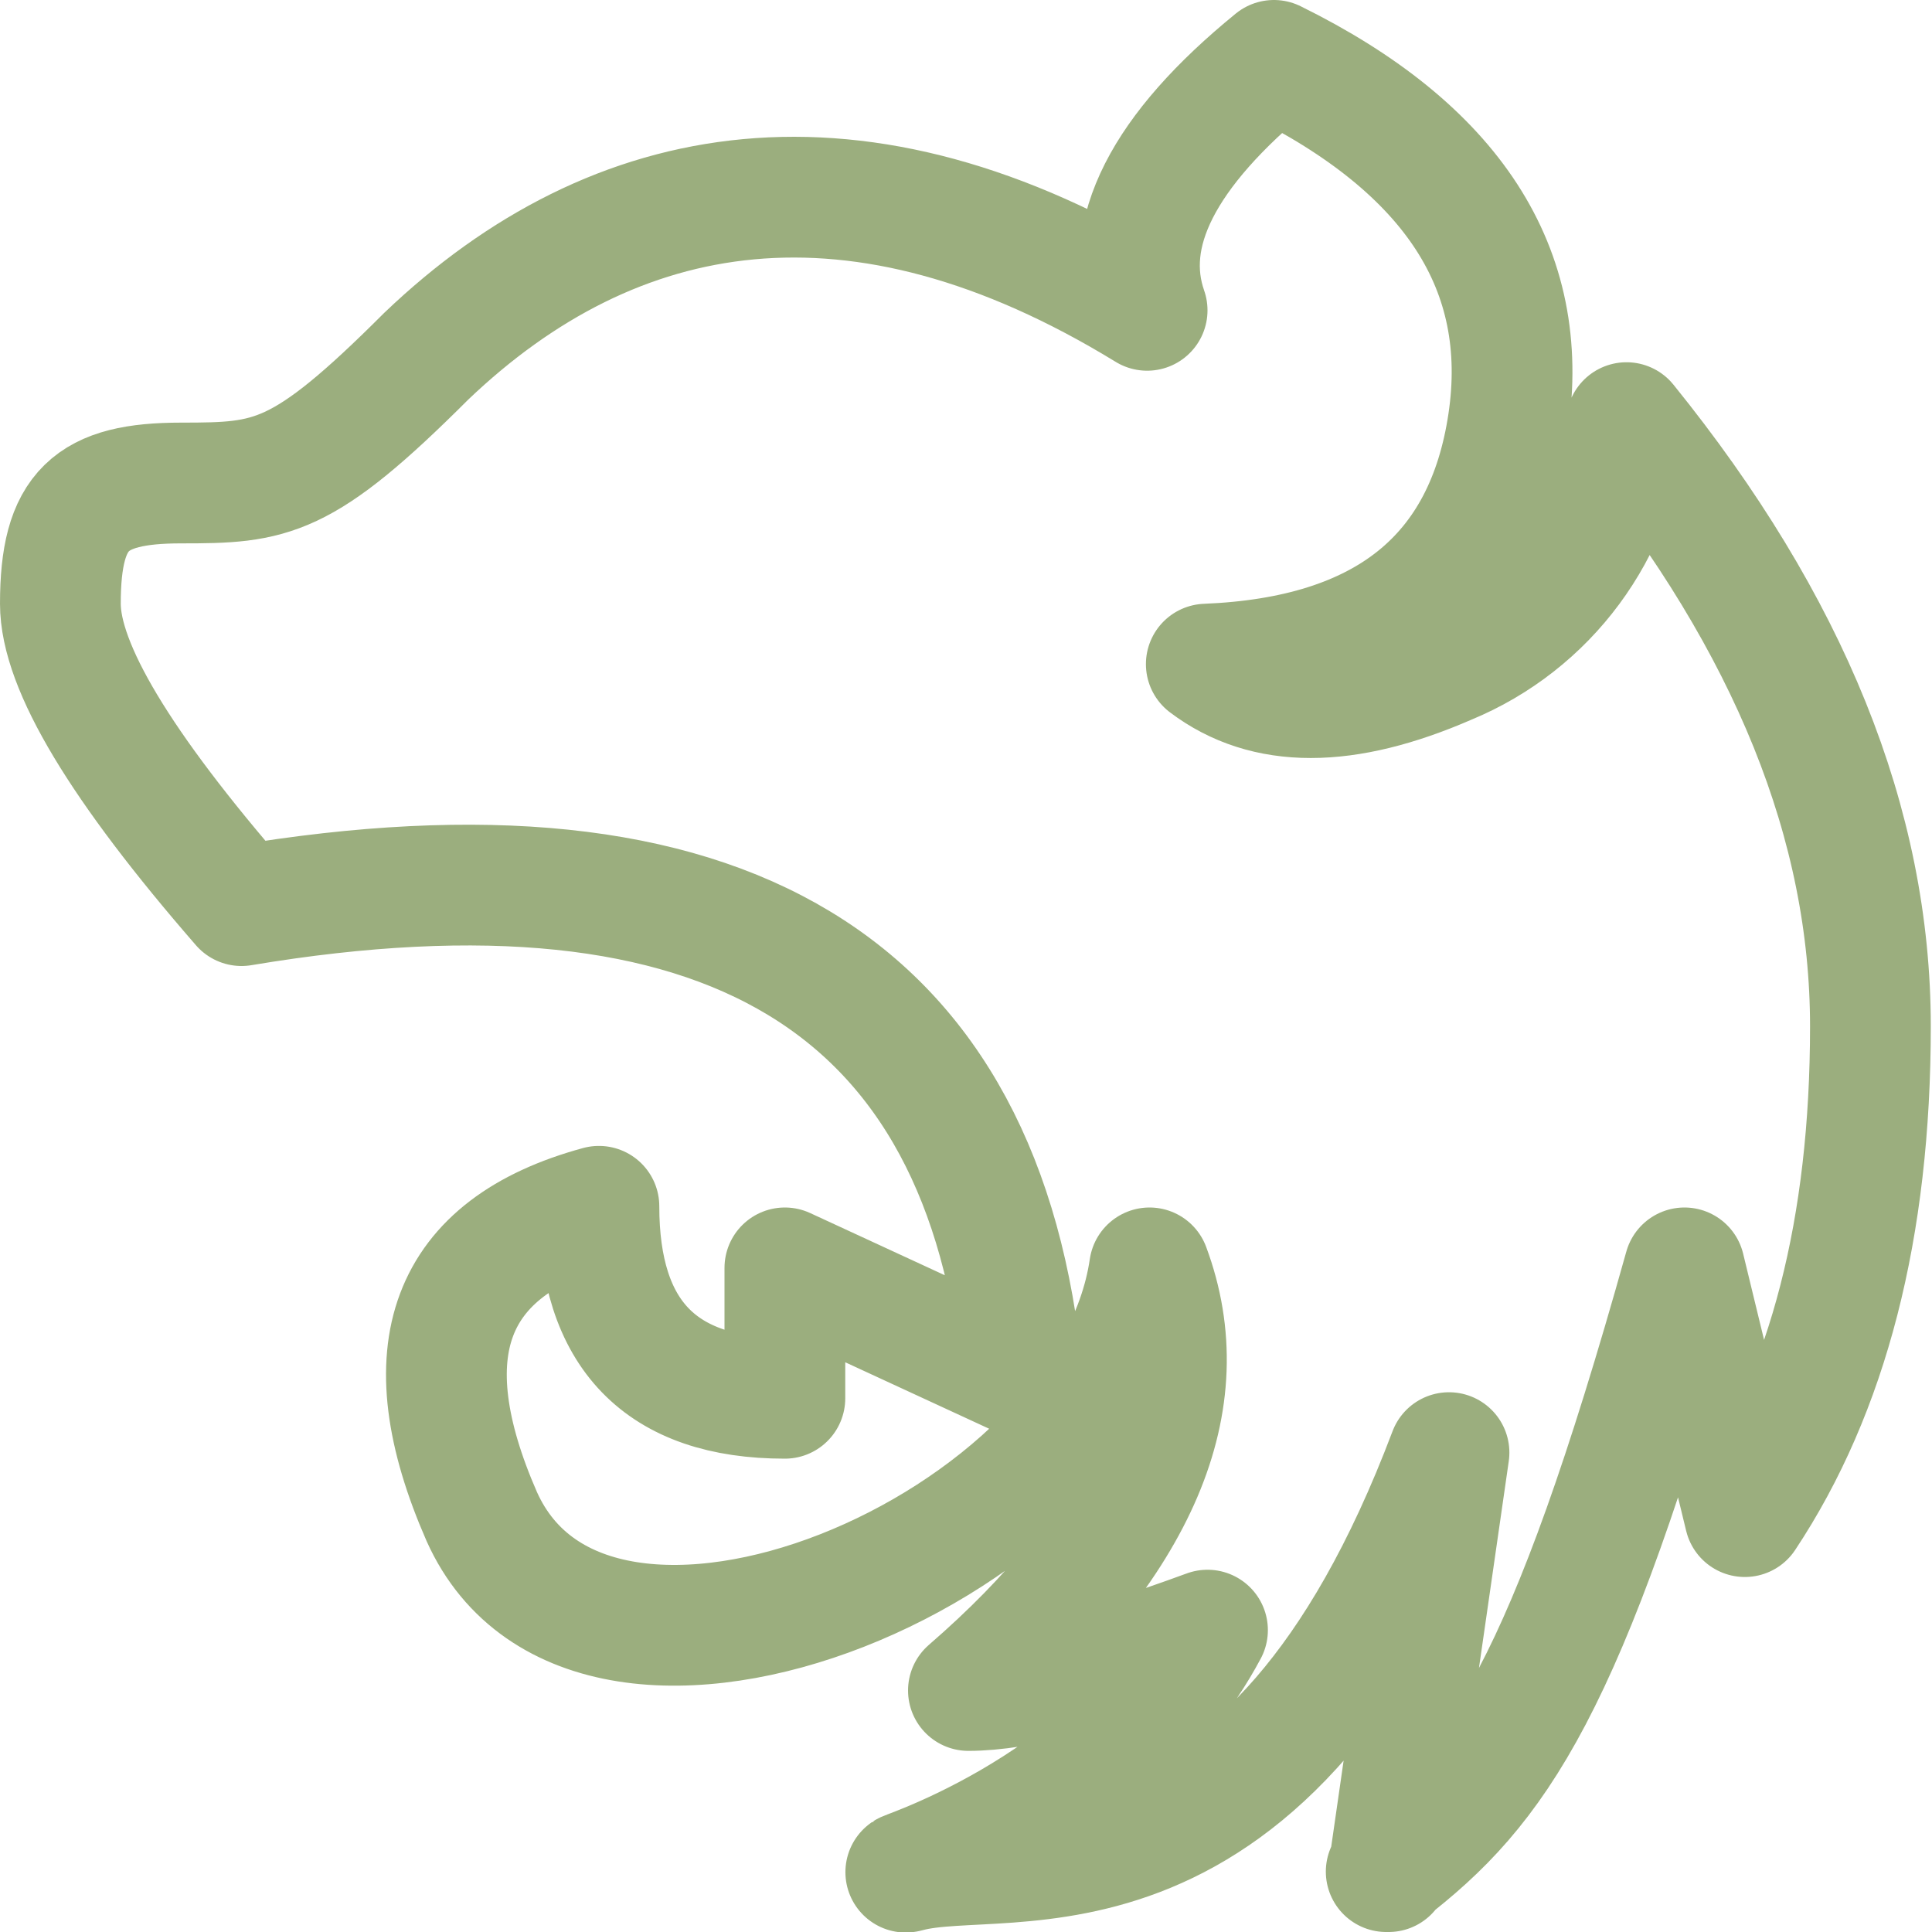
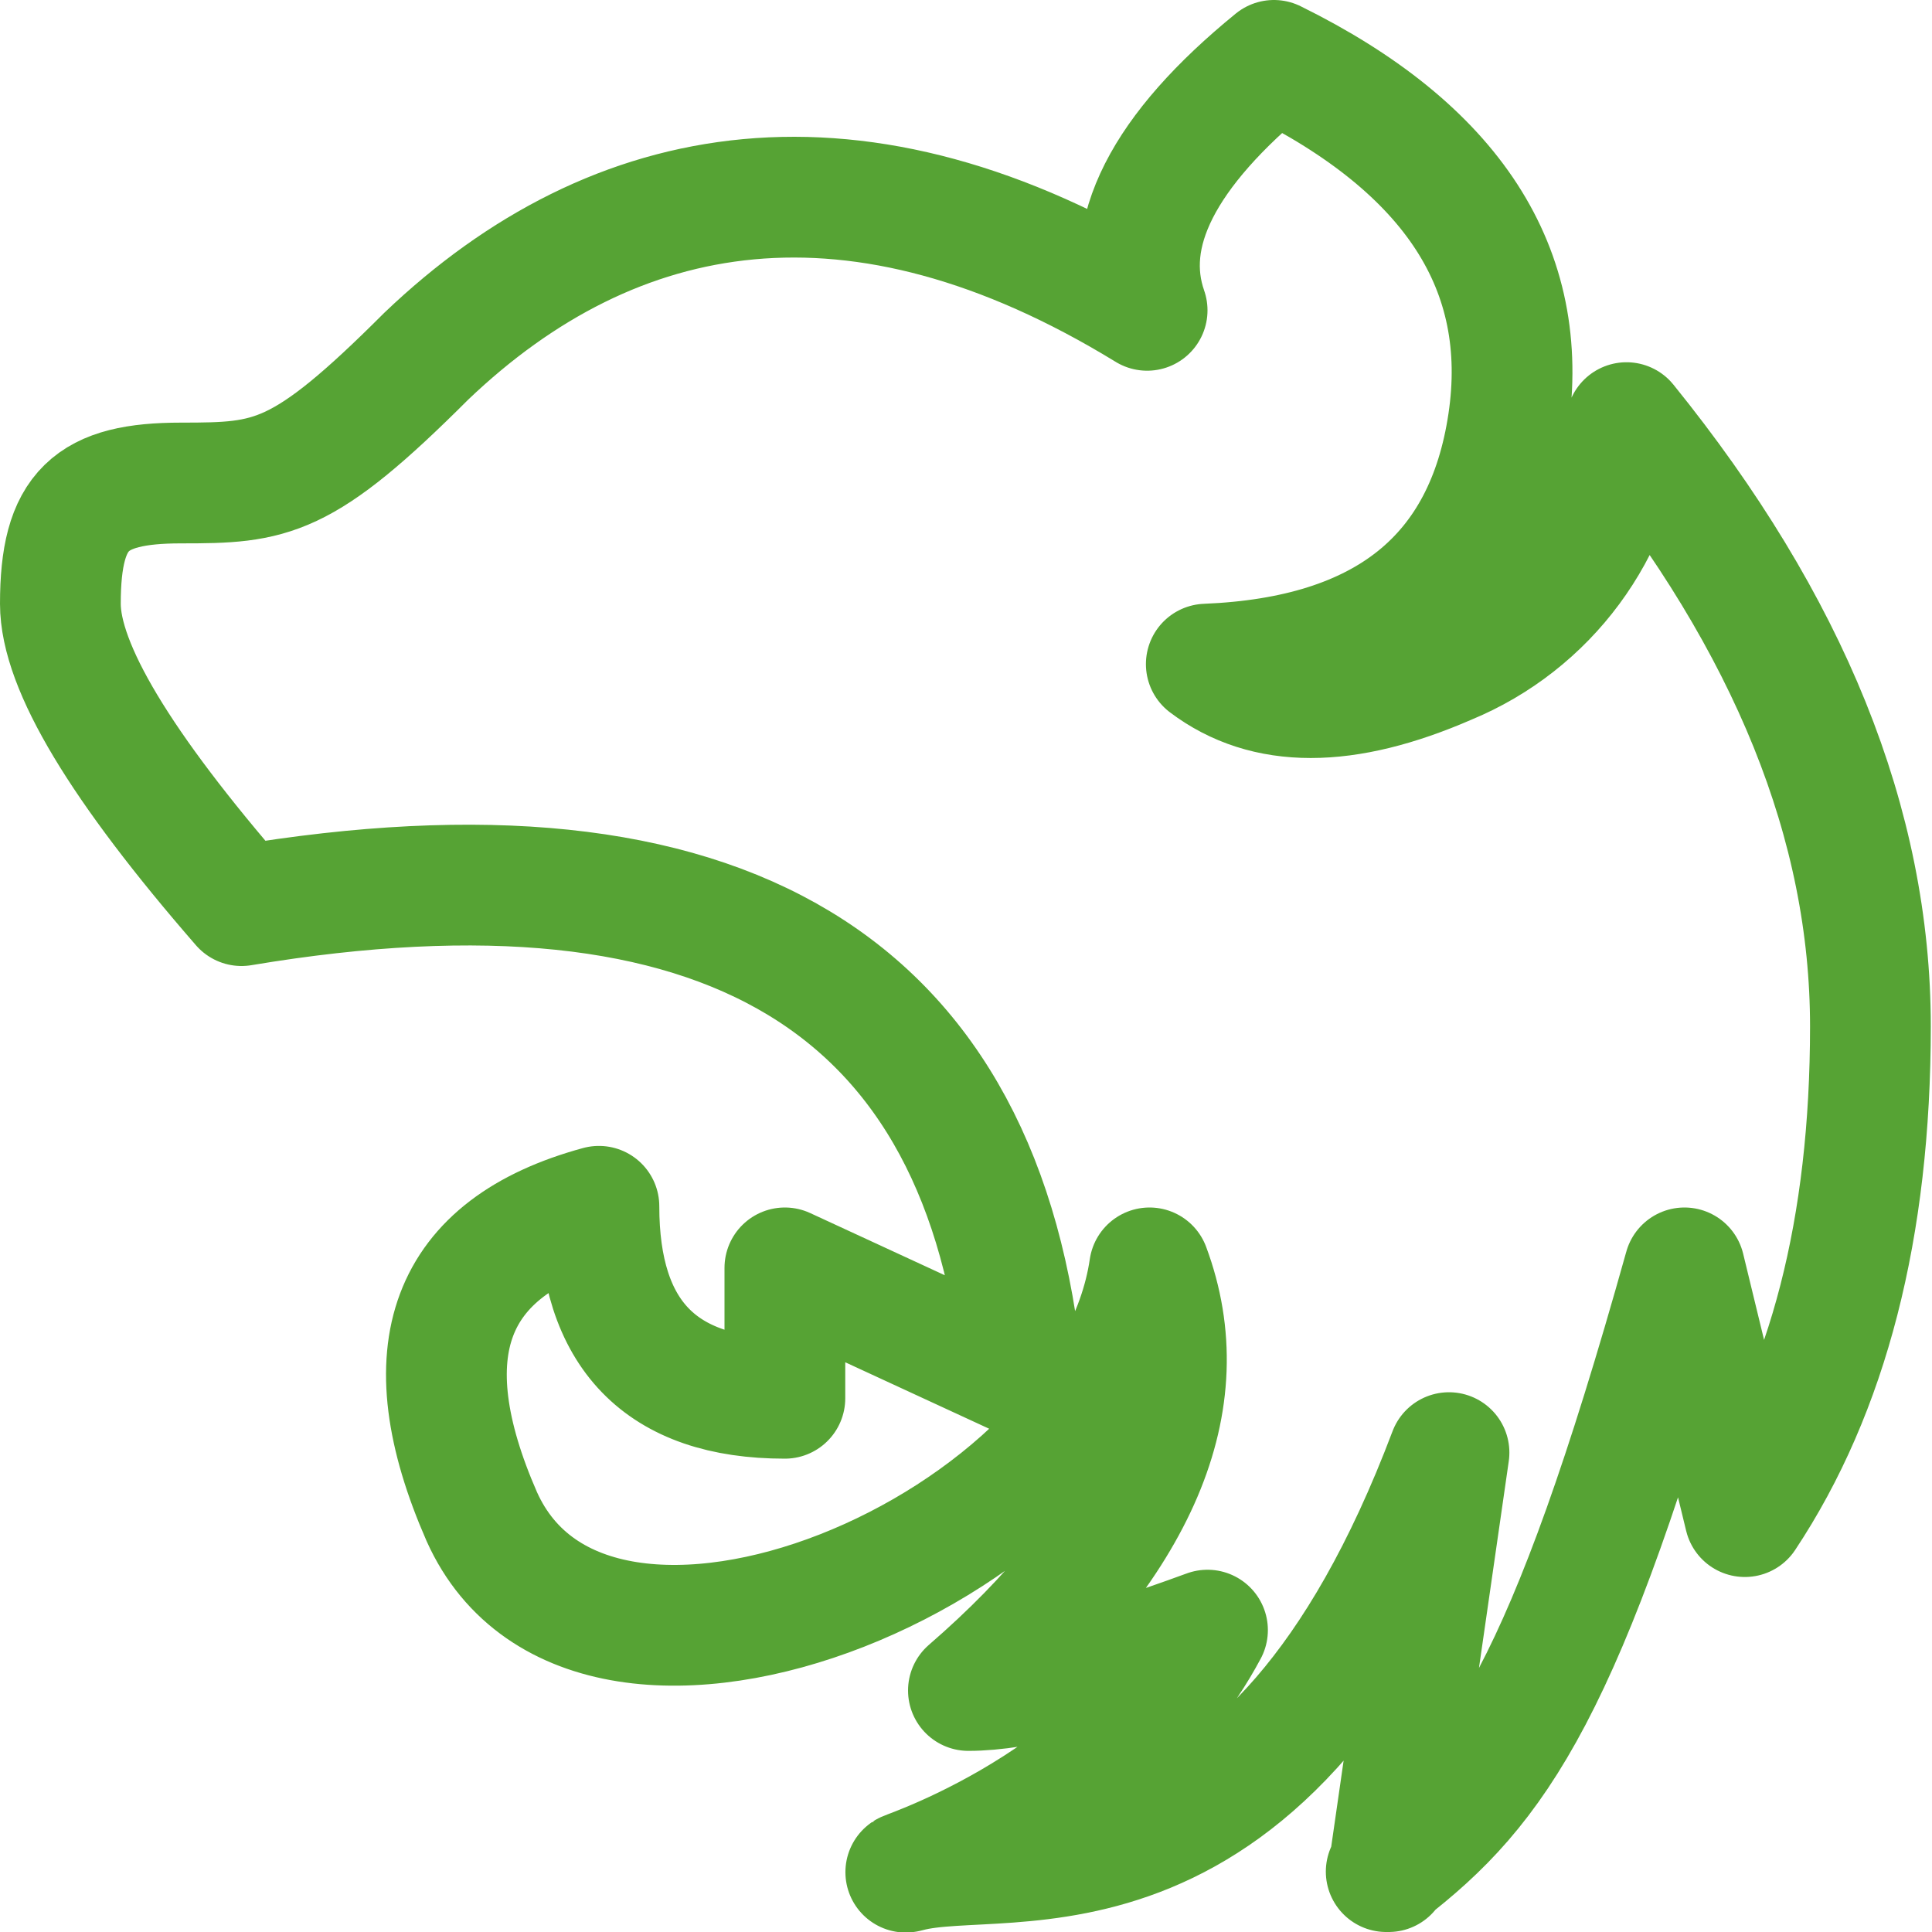
<svg xmlns="http://www.w3.org/2000/svg" width="16" height="16" viewBox="0 0 16 16">
-   <path fill="none" stroke="#9bae7e" stroke-linecap="round" stroke-linejoin="round" d="m11.5 15.5.5-3.47C10.5 16 8.34 15.28 7.52 15.5c-.23.06 1.67-.48 2.48-2-.9.33-1.56.5-1.98.5 1.42-1.23 1.91-2.4 1.5-3.5-.34 2.33-4.61 4.11-5.53 2.06-.6-1.37-.28-2.23.97-2.57 0 1.06.51 1.59 1.54 1.59V10.5l1.97.91C8.16 8.14 6 6.83 2 7.5 1 6.35.5 5.52.5 5c0-.78.25-1 1-1s1-.02 2.03-1.05C5.09 1.46 7.1 1.1 9.5 2.57Q9.17 1.625 10.55.5c1.48.73 2.13 1.73 1.94 3s-1.02 1.94-2.5 2c.49.37 1.15.37 2 0a2.41 2.41 0 001.48-2c1.35 1.67 2.02 3.33 2.02 5s-.35 3.02-1.04 4.06l-.5-2.06c-.98 3.5-1.56 4.3-2.47 5Z" />
+   <path fill="none" stroke="#56a334" stroke-linecap="round" stroke-linejoin="round" d="m11.5 15.5.5-3.47C10.5 16 8.34 15.28 7.52 15.5c-.23.06 1.67-.48 2.48-2-.9.33-1.56.5-1.98.5 1.42-1.23 1.91-2.4 1.5-3.5-.34 2.33-4.61 4.11-5.53 2.06-.6-1.37-.28-2.23.97-2.57 0 1.06.51 1.59 1.54 1.59V10.5l1.97.91C8.16 8.14 6 6.83 2 7.5 1 6.35.5 5.52.5 5c0-.78.25-1 1-1s1-.02 2.03-1.05C5.09 1.46 7.1 1.1 9.5 2.57Q9.17 1.625 10.55.5c1.48.73 2.13 1.73 1.94 3s-1.02 1.94-2.5 2c.49.37 1.15.37 2 0a2.41 2.41 0 001.48-2c1.35 1.67 2.02 3.33 2.02 5s-.35 3.02-1.04 4.06l-.5-2.06c-.98 3.5-1.56 4.3-2.47 5Z" />
</svg>
